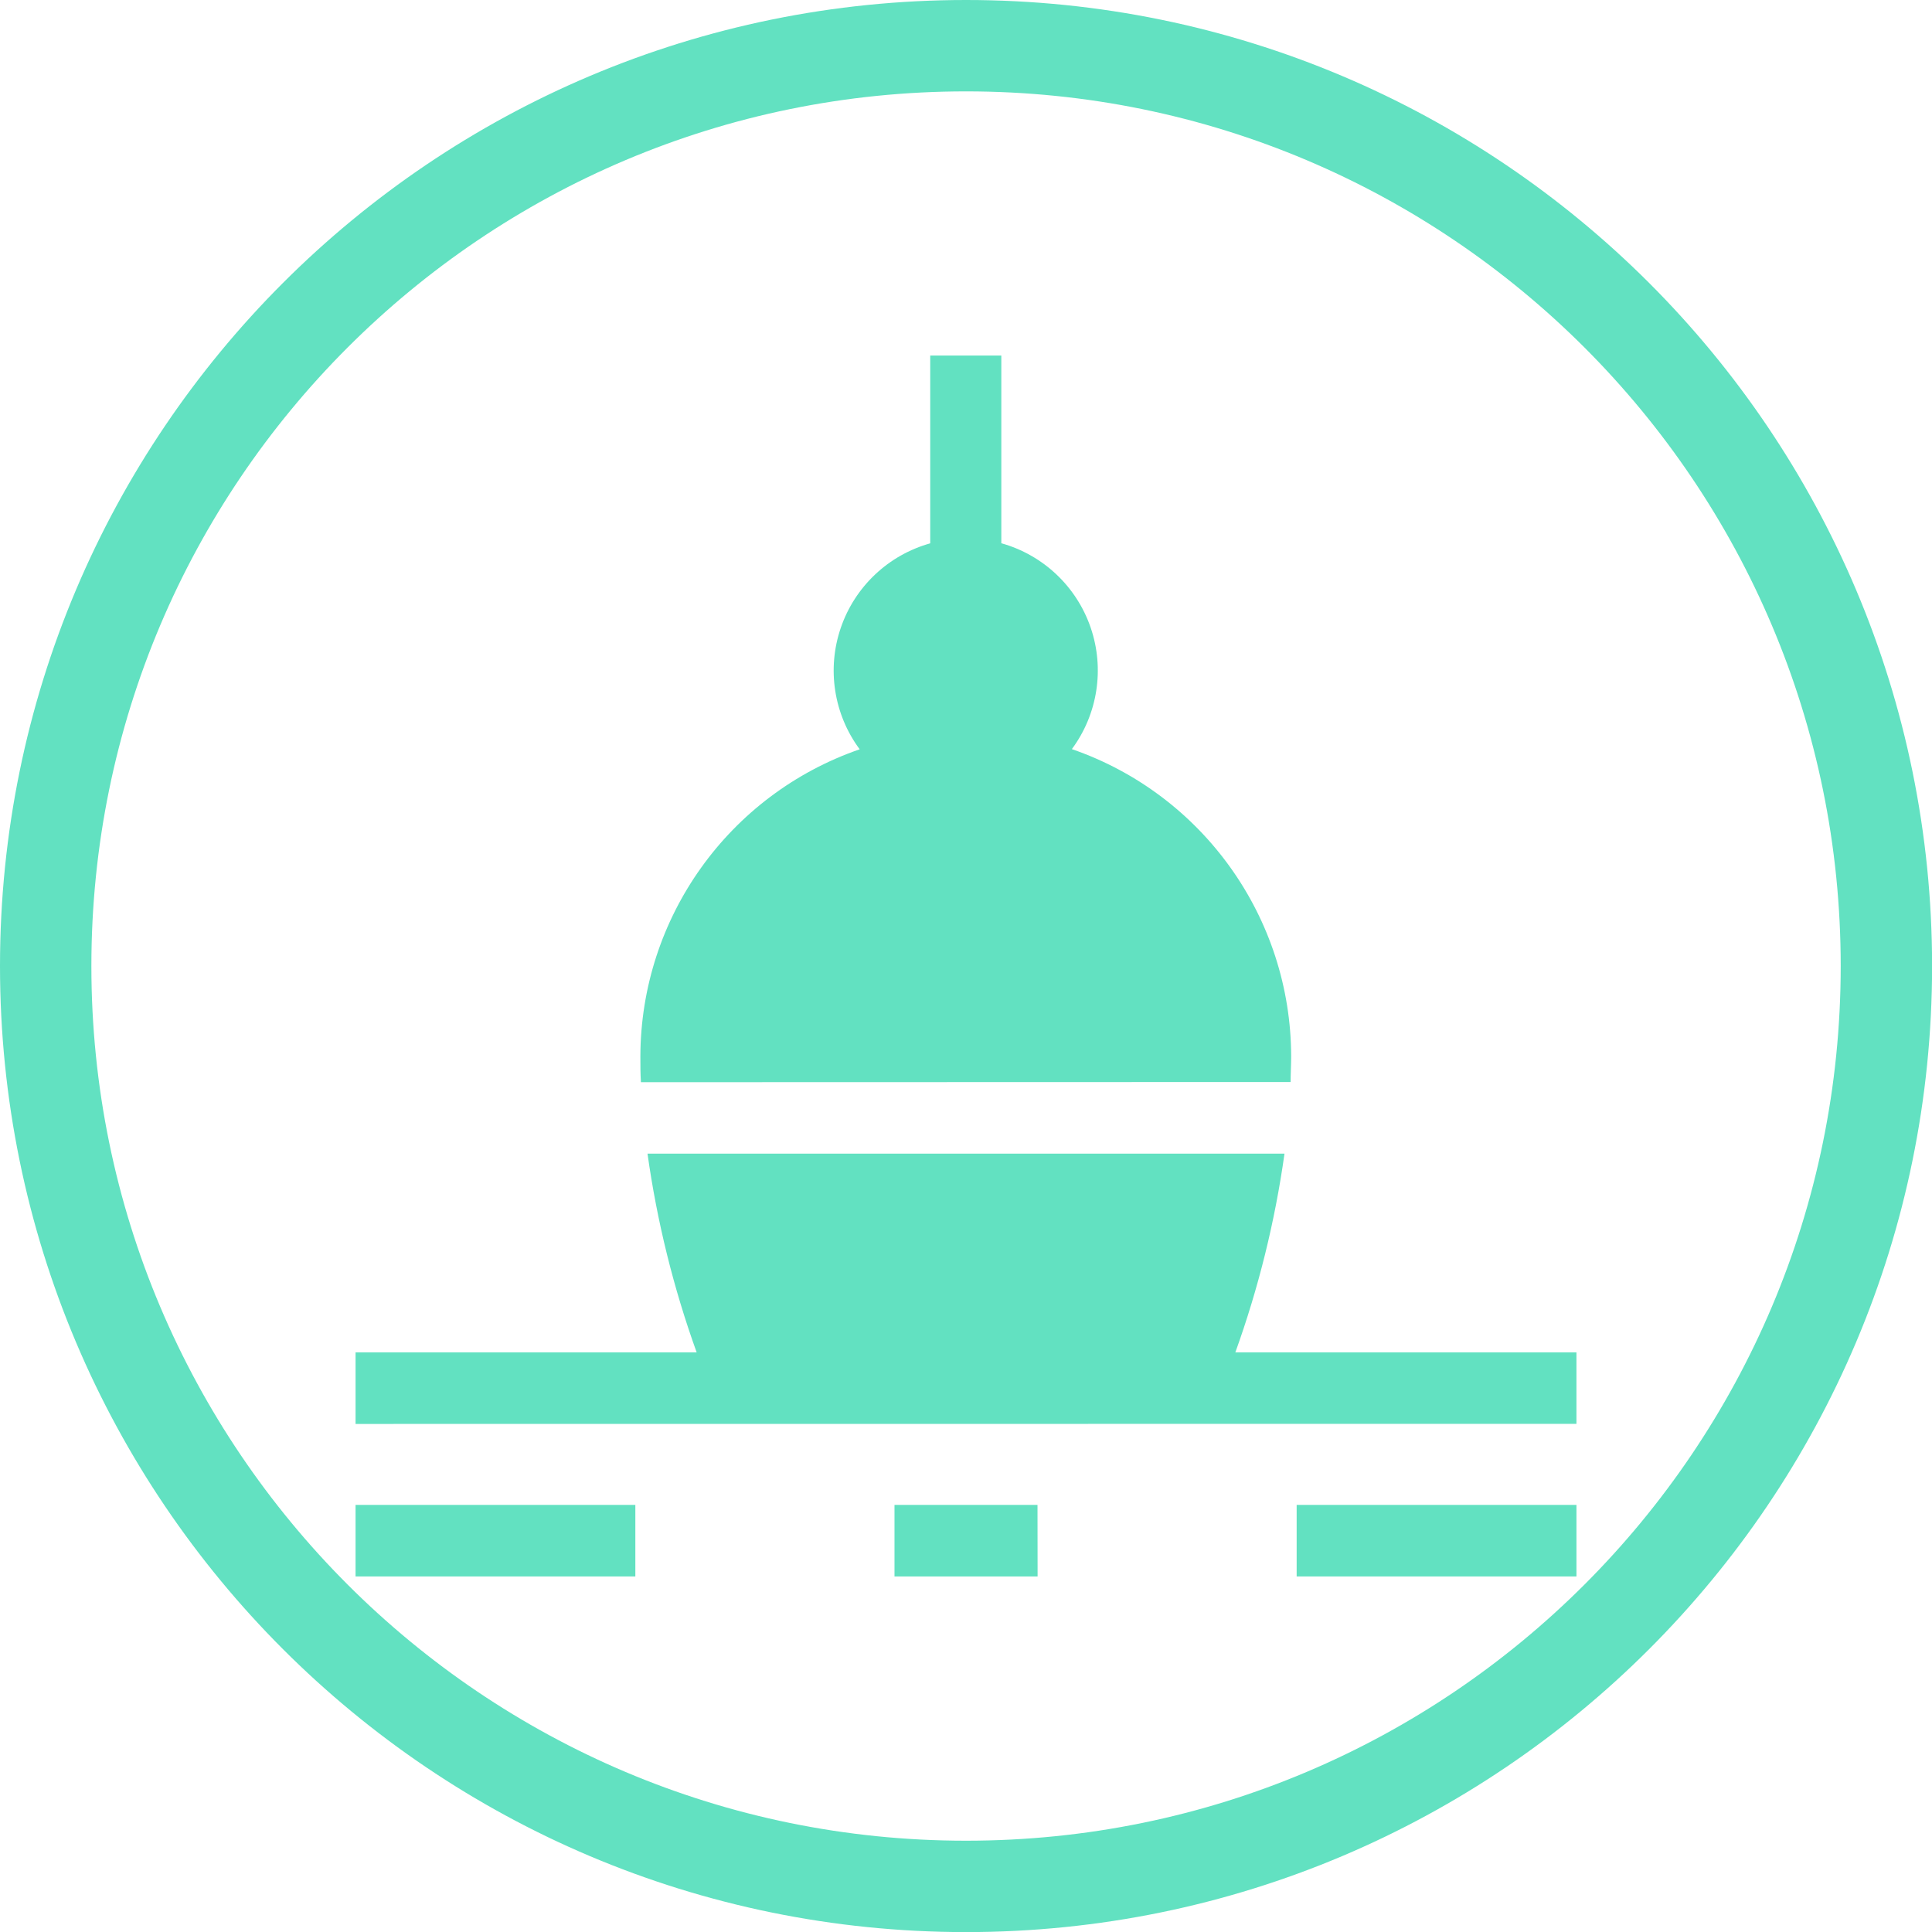
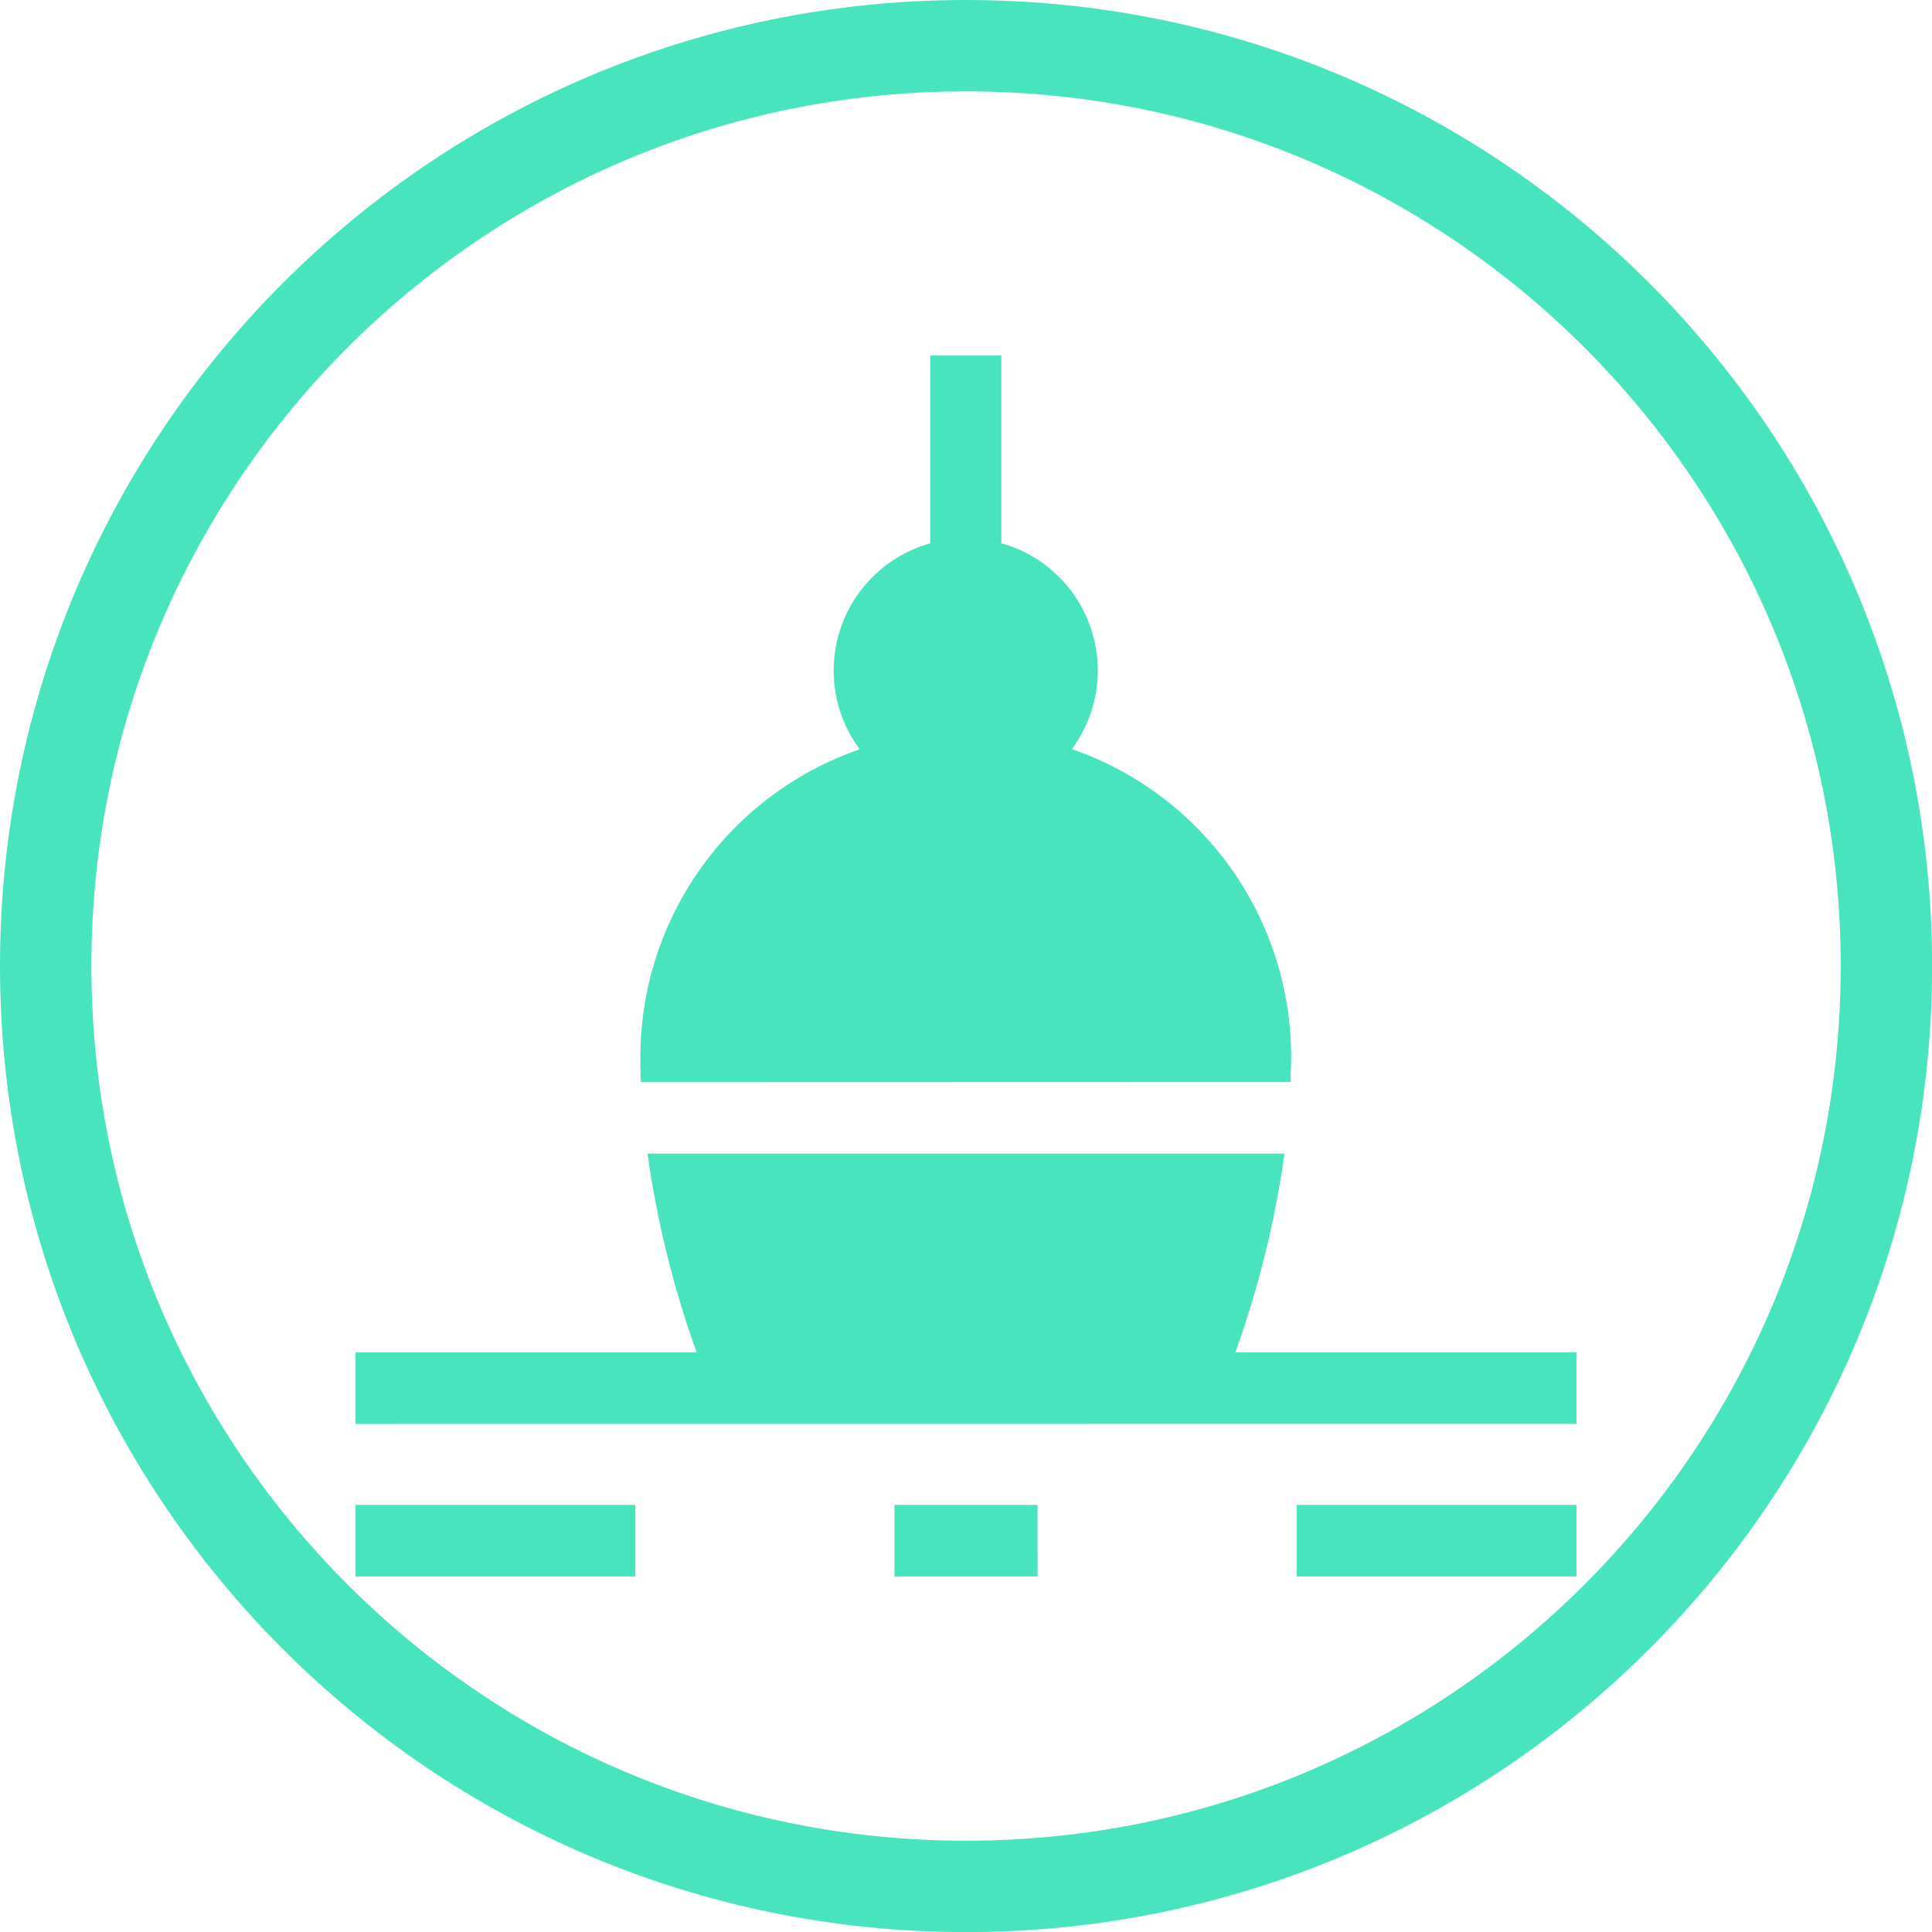
<svg xmlns="http://www.w3.org/2000/svg" viewBox="0 0 211.43 211.43">
  <defs>
-     <style>.cls-1{fill:#62e1c1;}.cls-2{fill:none;stroke:#62e1c1;stroke-miterlimit:10;stroke-width:10px;}</style>
+     <style>.cls-1{fill:#48E4BD;}.cls-2{fill:none;stroke:#48E4BD;stroke-miterlimit:10;stroke-width:10px;}</style>
  </defs>
  <g id="Layer_2" data-name="Layer 2">
    <g id="Layer_1-2" data-name="Layer 1">
      <path class="cls-1" d="M141.24,118.41c0-.93.06-1.87.06-2.8a35.65,35.65,0,0,0-24-33.63,14.46,14.46,0,0,0-7.72-22.53V38.91H101.8V59.46A14.46,14.46,0,0,0,94.08,82a35.65,35.65,0,0,0-24,33.63c0,.93,0,1.86.06,2.8Z" />
      <path class="cls-1" d="M38.91,164.69v7.83H69.53v-7.83Z" />
      <path class="cls-1" d="M113.54,164.69H97.89v7.83h15.66Z" />
      <path class="cls-1" d="M141.9,172.52h30.62v-7.83H141.9Z" />
      <path class="cls-1" d="M172.52,155.82V148H135.19a108.66,108.66,0,0,0,5.38-21.75H70.86A108.73,108.73,0,0,0,76.24,148H38.91v7.83Z" />
      <circle class="cls-2" cx="105.72" cy="105.72" r="100.72" />
    </g>
  </g>
</svg>
